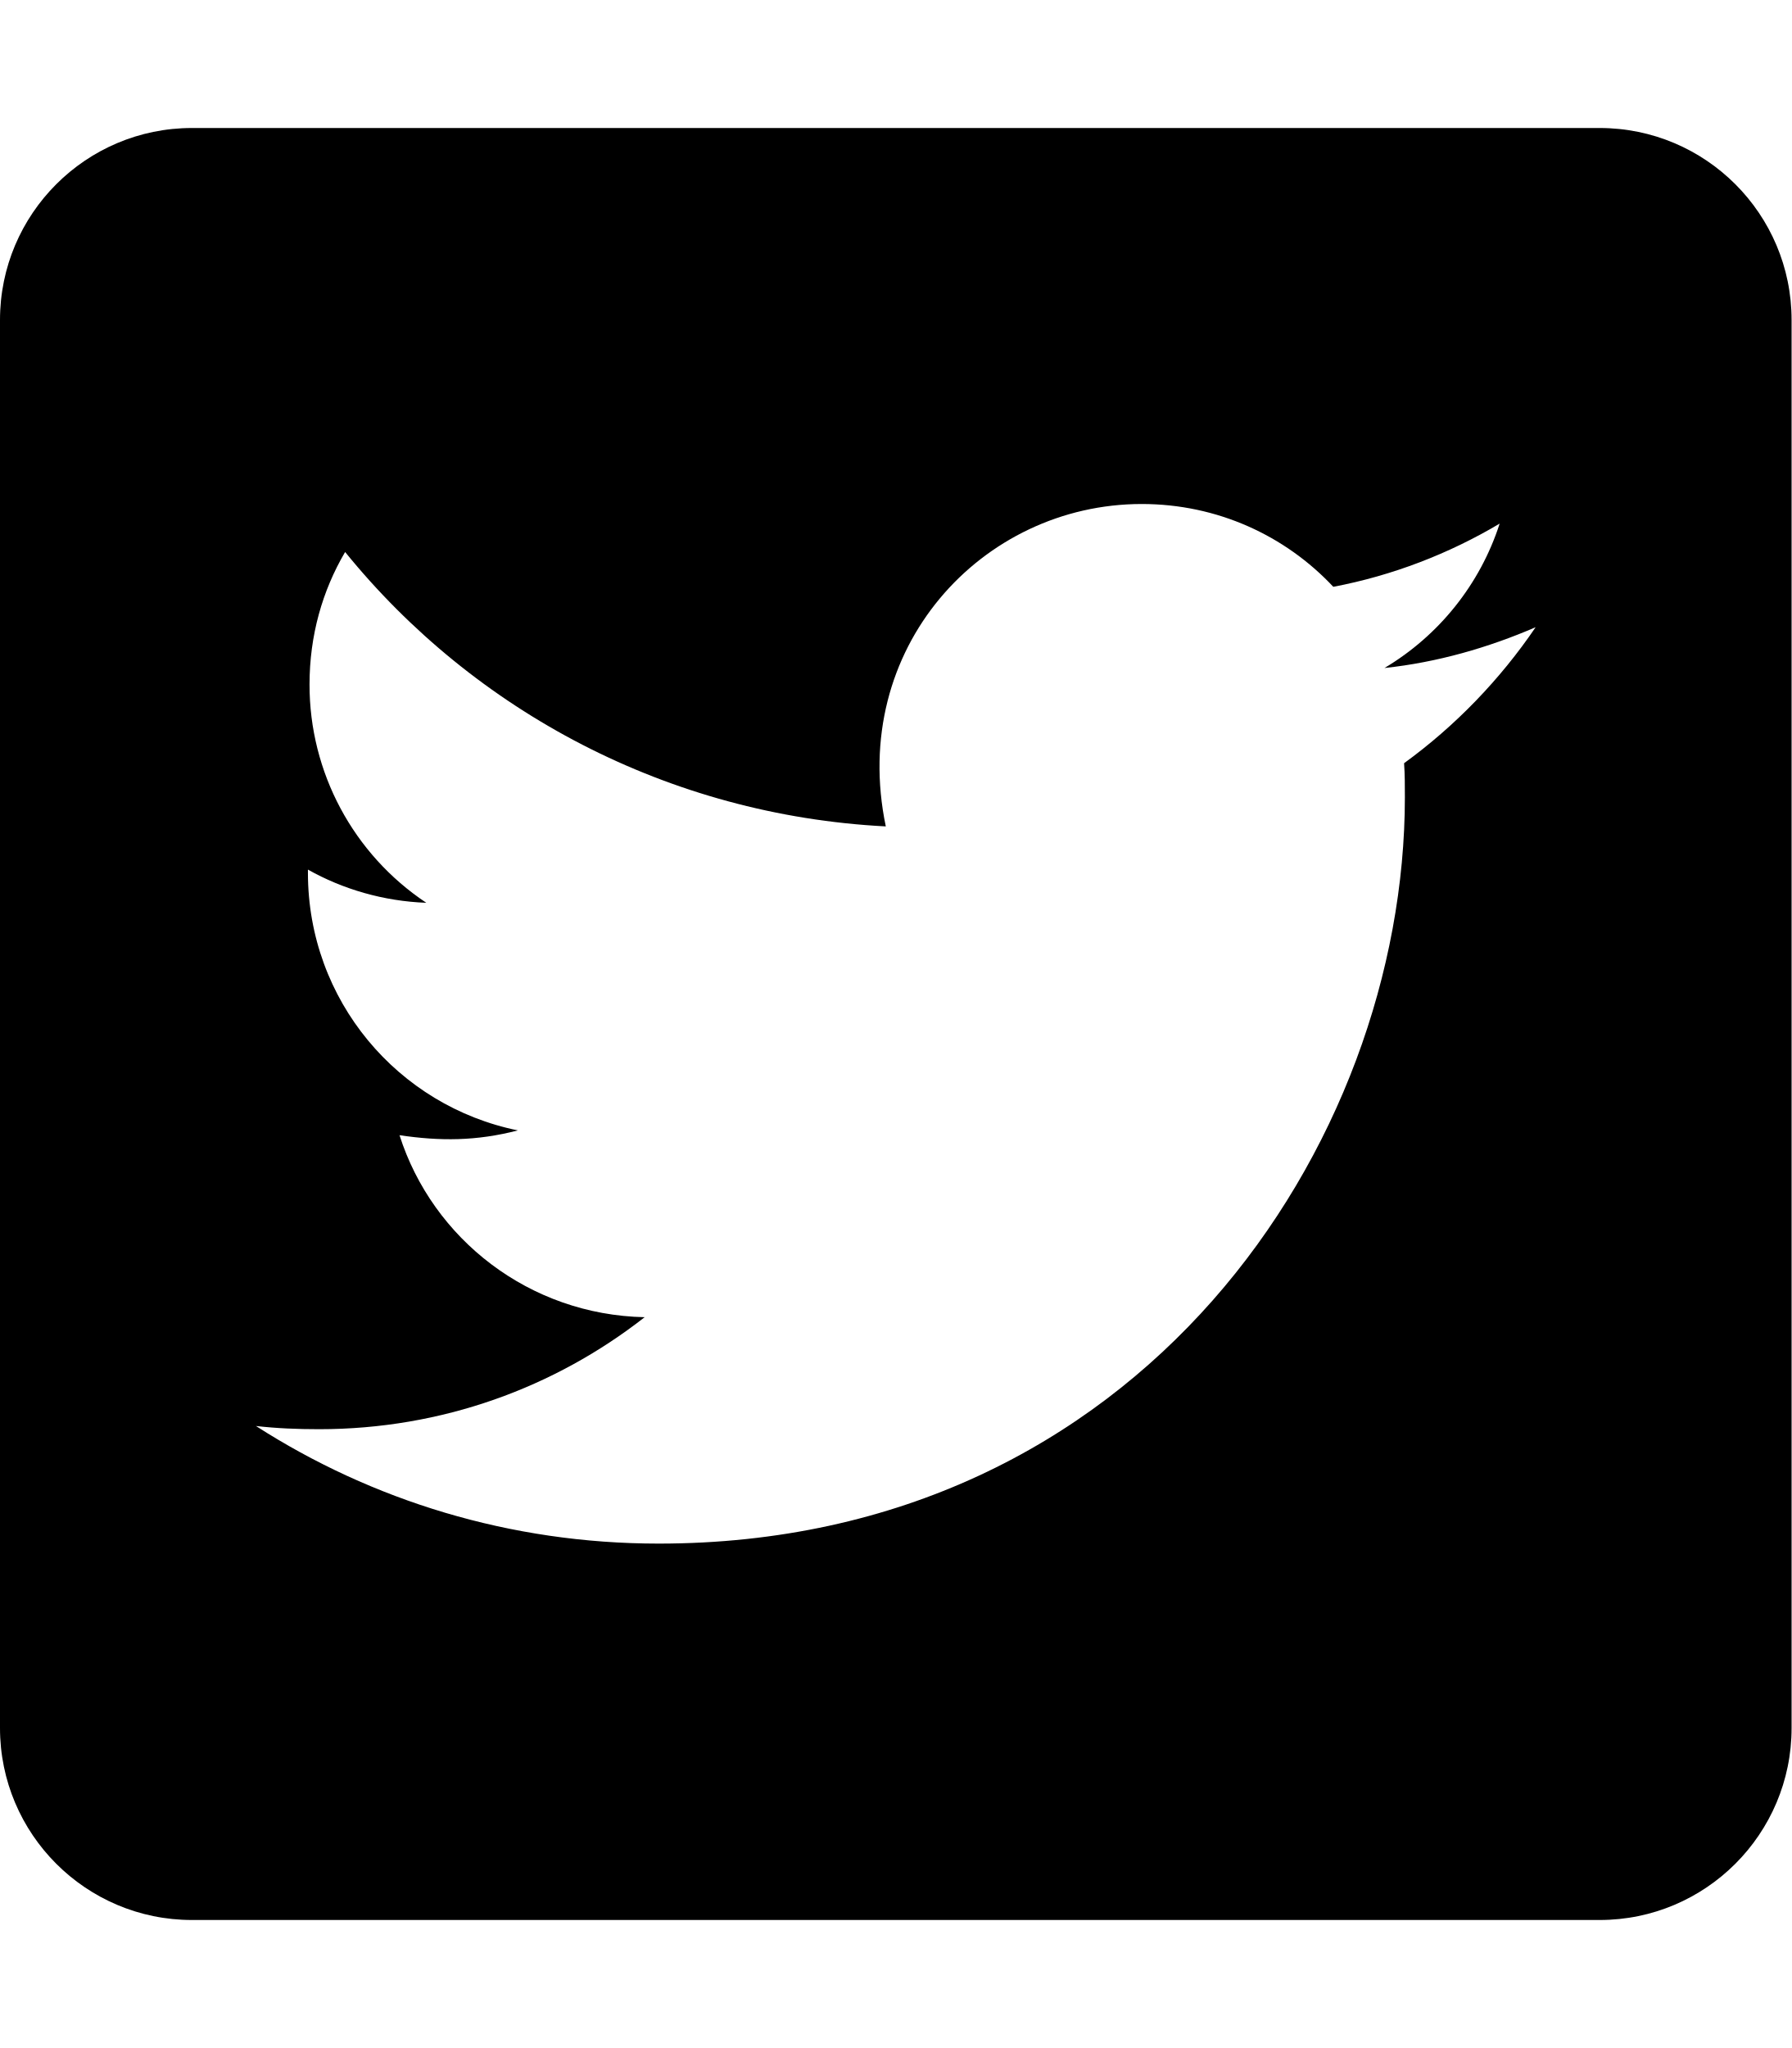
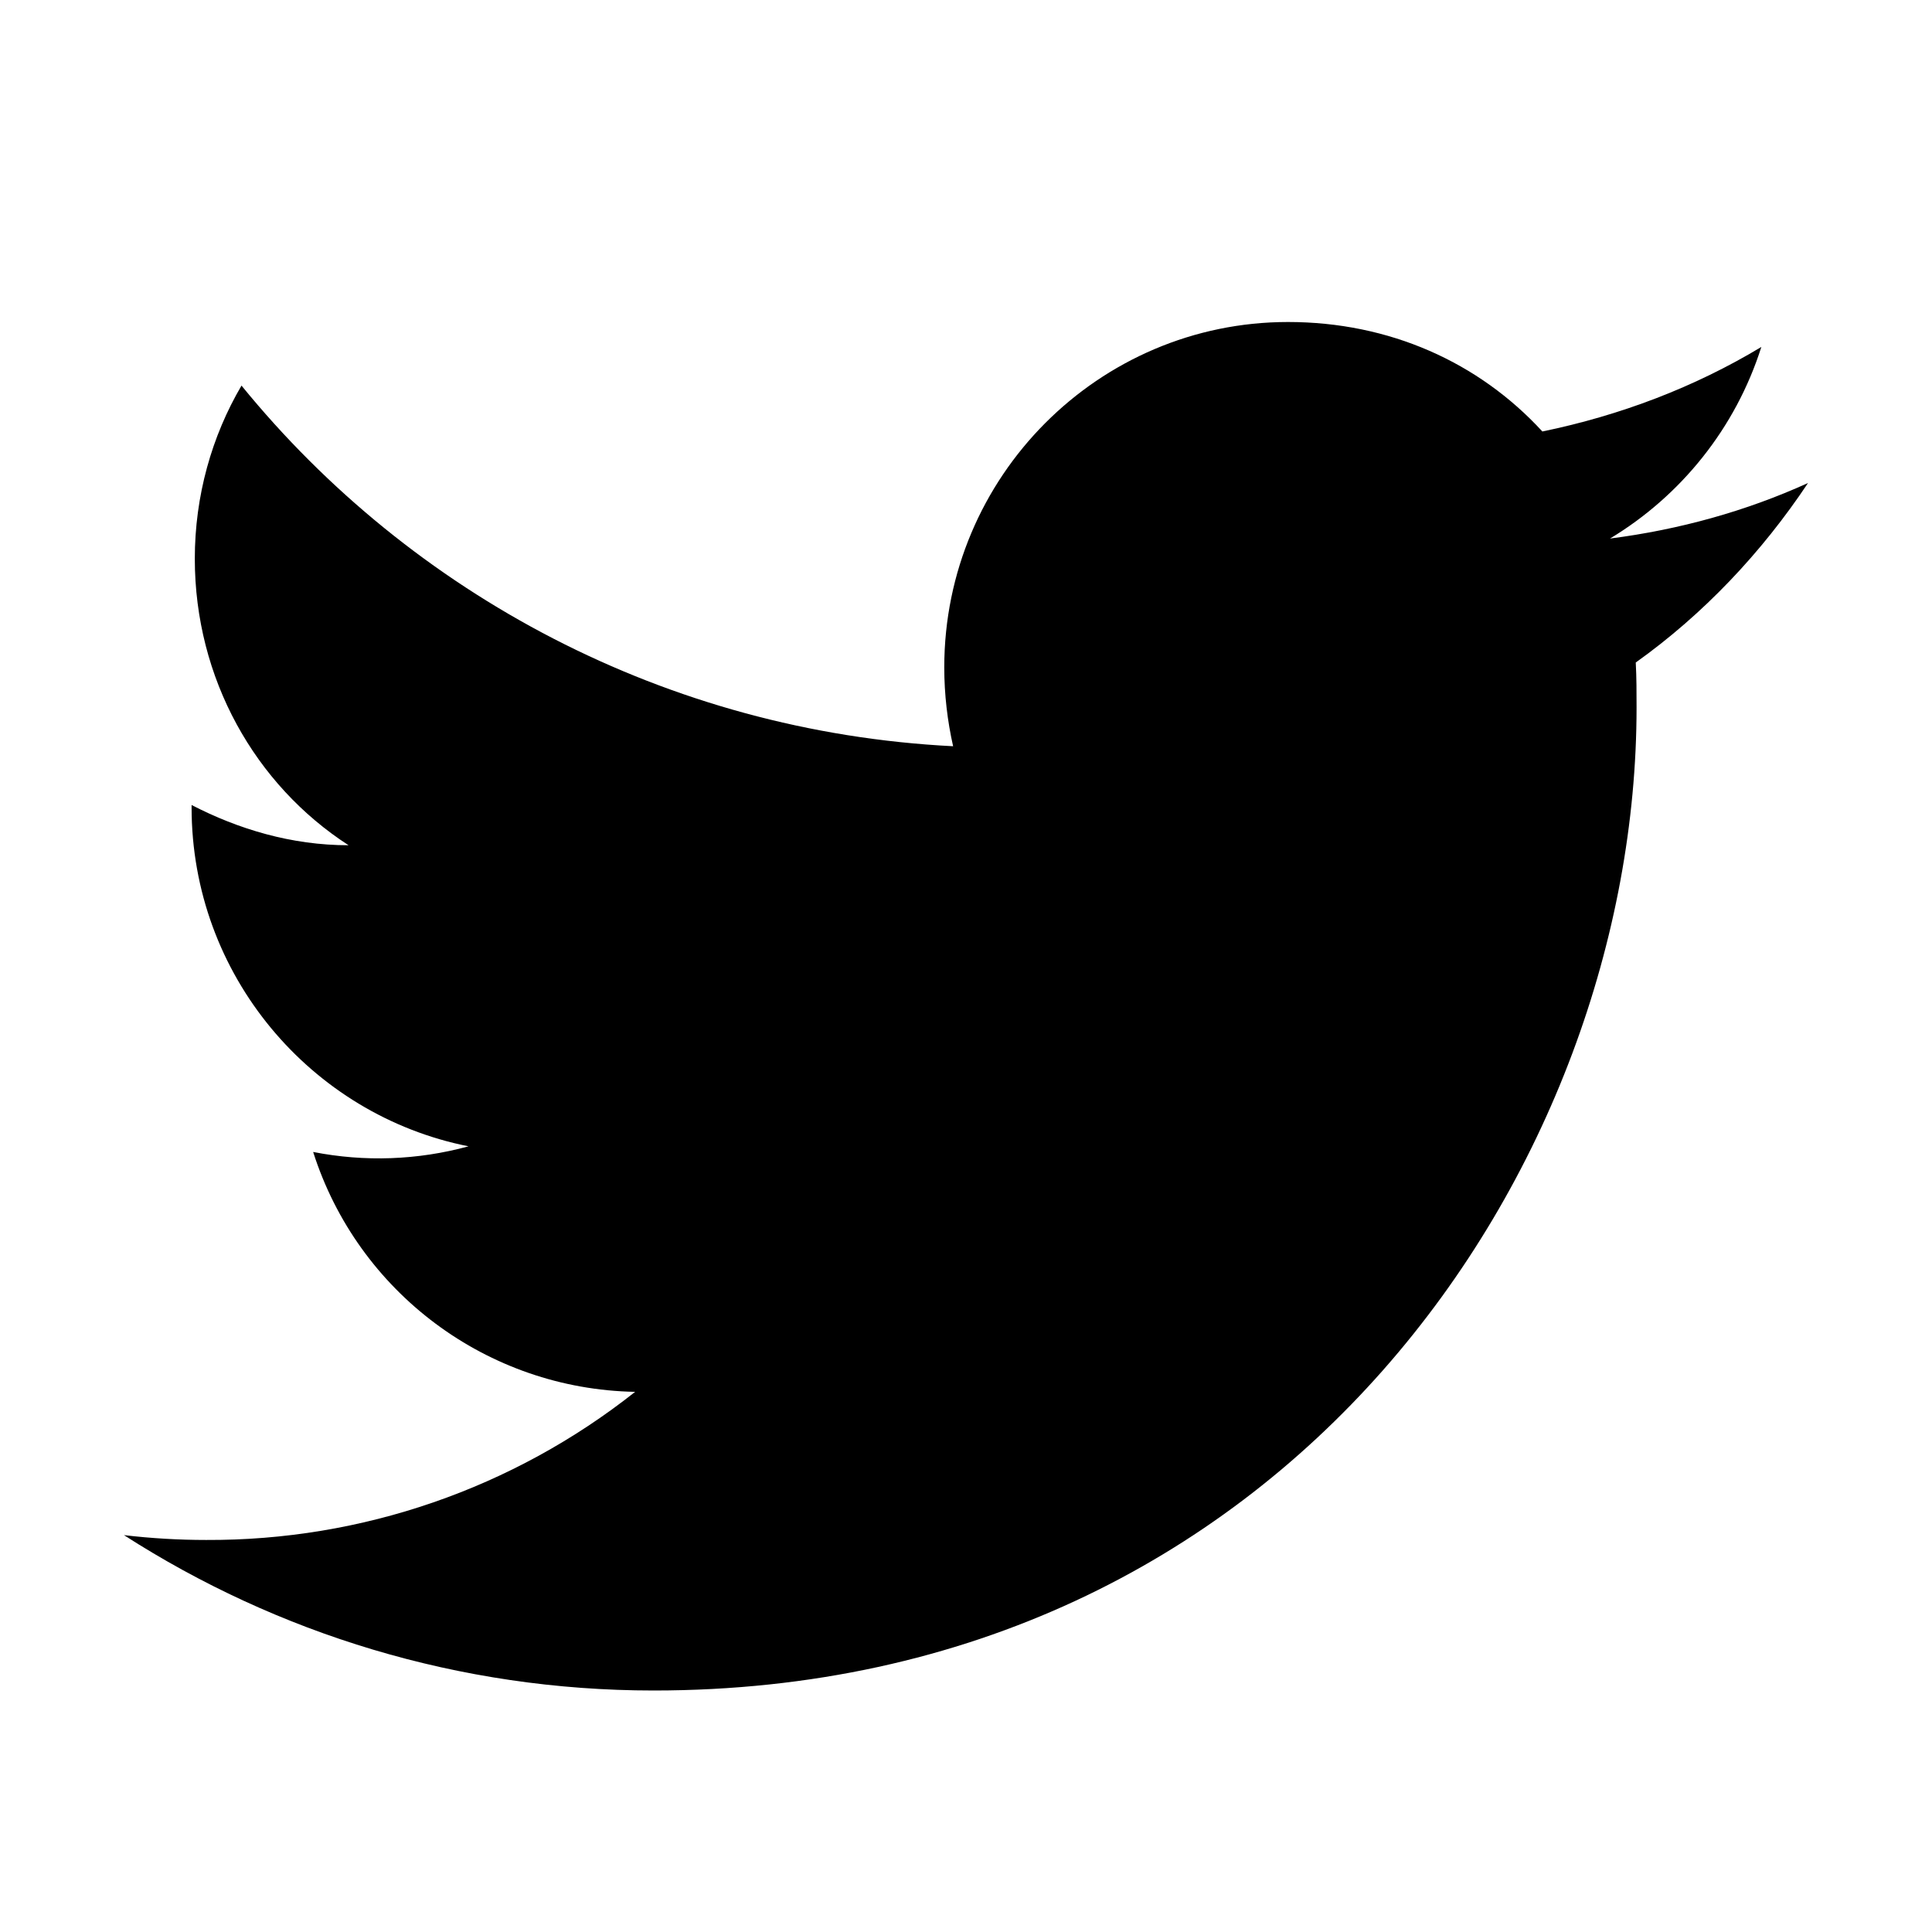
- <svg xmlns="http://www.w3.org/2000/svg" viewBox="0 0 448 512">
-   <path d="M400 32H48C21.5 32 0 53.5 0 80v352c0 26.5 21.5 48 48 48h352c26.5 0 48-21.5 48-48V80c0-26.5-21.5-48-48-48zm-48.9 158.8c.2 2.8.2 5.7.2 8.5 0 86.7-66 186.6-186.6 186.6-37.2 0-71.7-10.8-100.7-29.4 5.3.6 10.4.8 15.8.8 30.7 0 58.9-10.4 81.4-28-28.8-.6-53-19.5-61.3-45.5 10.1 1.5 19.2 1.5 29.6-1.2-30-6.1-52.5-32.5-52.5-64.4v-.8c8.7 4.9 18.9 7.9 29.6 8.3a65.447 65.447 0 01-29.2-54.6c0-12.2 3.2-23.4 8.9-33.1 32.3 39.8 80.8 65.8 135.2 68.6-9.3-44.5 24-80.6 64-80.6 18.9 0 35.9 7.9 47.9 20.7 14.8-2.8 29-8.3 41.6-15.8-4.9 15.2-15.2 28-28.8 36.1 13.2-1.4 26-5.1 37.8-10.2-8.9 13.1-20.1 24.7-32.9 34z" />
+ <svg xmlns="http://www.w3.org/2000/svg" viewBox="0 0 24 24">
+   <path d="M22.46 6c-.77.35-1.6.58-2.46.69.88-.53 1.56-1.37 1.88-2.38-.83.5-1.75.85-2.72 1.05C18.37 4.5 17.26 4 16 4c-2.35 0-4.27 1.92-4.27 4.29 0 .34.04.67.11.98C8.28 9.09 5.11 7.38 3 4.79c-.37.63-.58 1.37-.58 2.15 0 1.49.75 2.81 1.91 3.56-.71 0-1.37-.2-1.95-.5v.03c0 2.08 1.48 3.82 3.44 4.21a4.22 4.22 0 01-1.93.07 4.28 4.28 0 004 2.98 8.521 8.521 0 01-5.33 1.84c-.34 0-.68-.02-1.02-.06C3.44 20.29 5.7 21 8.12 21 16 21 20.33 14.46 20.33 8.79c0-.19 0-.37-.01-.56.84-.6 1.56-1.36 2.14-2.23z" />
</svg>
